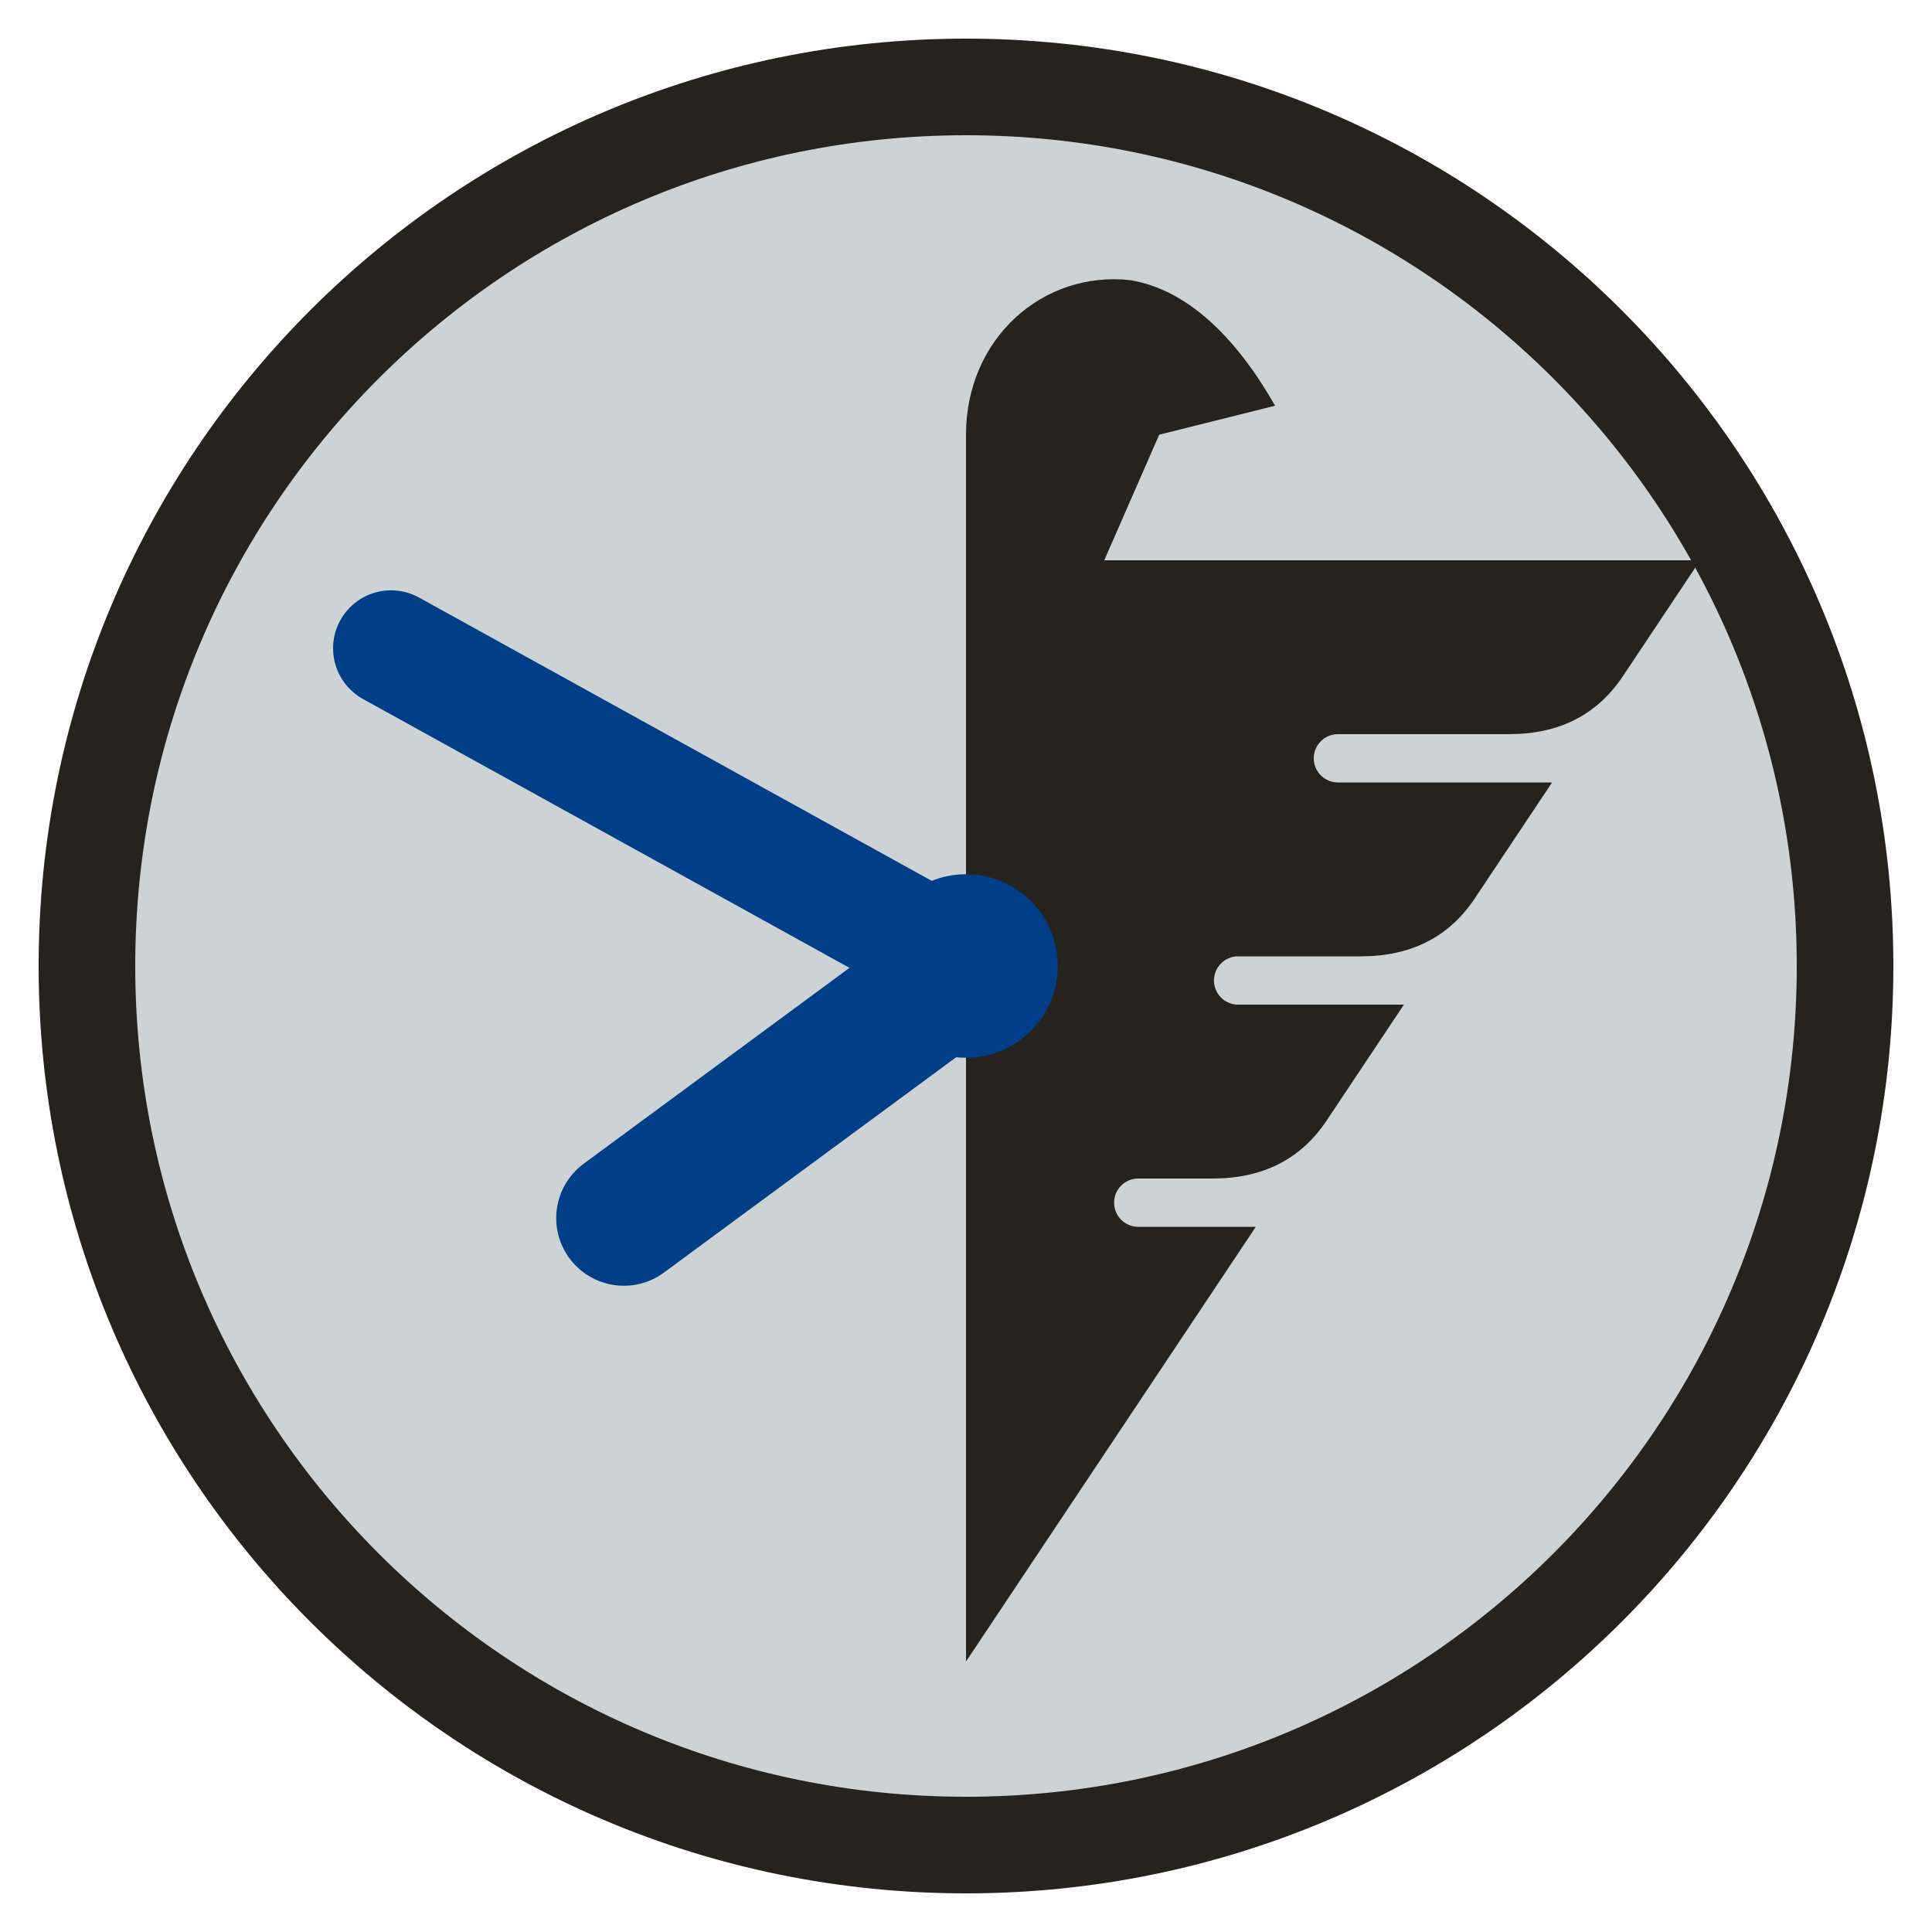
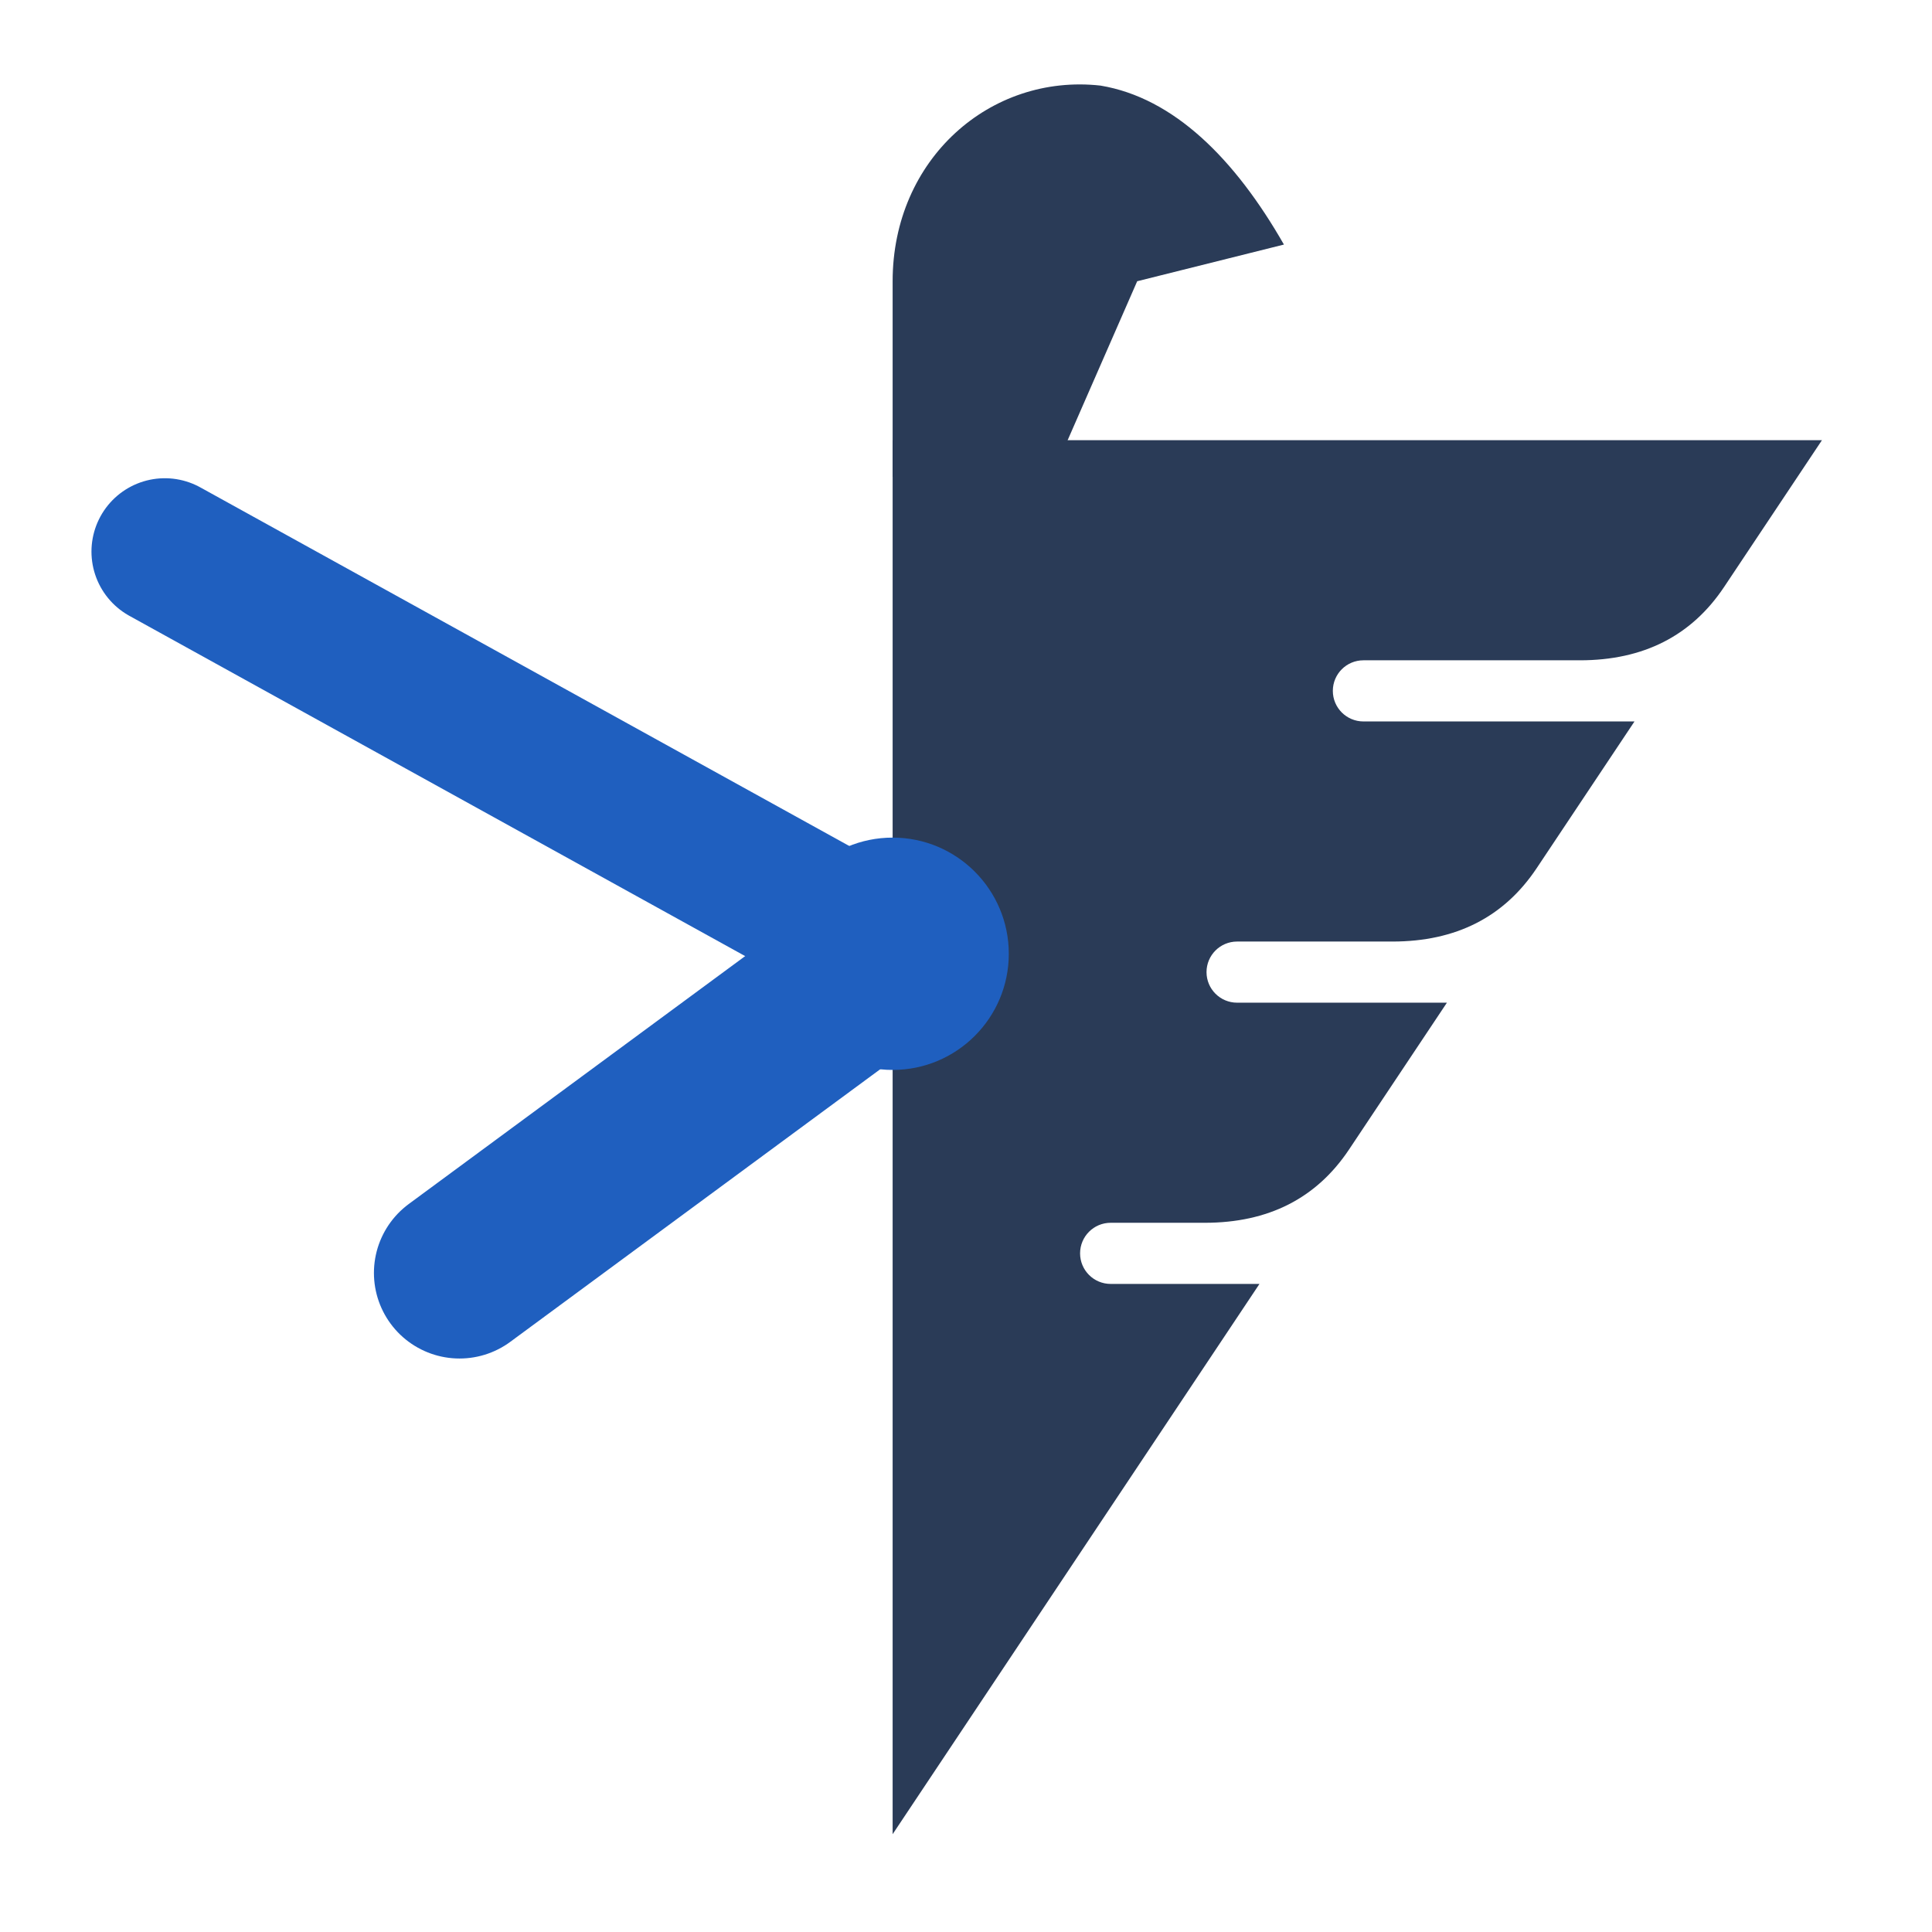
- <svg xmlns="http://www.w3.org/2000/svg" viewBox="0 0 200 200" width="1024" height="1024">
-   <circle cx="100" cy="100" r="91" fill="#F3EEE4" />
-   <circle cx="100" cy="100" r="91" fill="#003F88" fill-opacity="0.16" stroke="#26221D" stroke-width="10" />
-   <path fill="#26221D" d="M100 58 L176 58 L168 70 Q164 76 156.2 76 L138.5 76 A2.5 2.5 0 0 0 138.5 81 L160.67 81 L152.67 93 Q148.67 99 140.87 99 L128.17 99 A2.5 2.5 0 0 0 128.17 104 L145.33 104 L137.33 116 Q133.33 122 125.53 122 L117.83 122 A2.5 2.5 0 0 0 117.83 127 L130 127 L100 172 Z" />
-   <path fill="#26221D" d="M100 61 L100 45 C100 35 108 28 117 29 C123 30 128 35 132 42 L120 45 L113 61 Z" />
-   <line x1="100" y1="100" x2="40.48" y2="67.11" stroke="#003F88" stroke-width="12" stroke-linecap="round" />
-   <line x1="100" y1="100" x2="64.58" y2="126.1" stroke="#003F88" stroke-width="14" stroke-linecap="round" />
-   <circle cx="100" cy="100" r="9.5" fill="#003F88" />
+ <svg xmlns="http://www.w3.org/2000/svg" viewBox="27 22 158 158" width="1024" height="1024">
+   <path fill="#2A3B57" d="M100 58 L176 58 L168 70 Q164 76 156.2 76 L138.5 76 A2.5 2.5 0 0 0 138.5 81 L160.67 81 L152.67 93 Q148.67 99 140.87 99 L128.17 99 A2.5 2.5 0 0 0 128.17 104 L145.33 104 L137.33 116 Q133.33 122 125.53 122 L117.83 122 A2.5 2.5 0 0 0 117.83 127 L130 127 L100 172 Z" />
+   <path fill="#2A3B57" d="M100 61 L100 45 C100 35 108 28 117 29 C123 30 128 35 132 42 L120 45 L113 61 Z" />
+   <line x1="100" y1="100" x2="40.48" y2="67.11" stroke="#1F5FBF" stroke-width="12" stroke-linecap="round" />
+   <line x1="100" y1="100" x2="64.58" y2="126.1" stroke="#1F5FBF" stroke-width="14" stroke-linecap="round" />
+   <circle cx="100" cy="100" r="9.5" fill="#1F5FBF" />
</svg>
